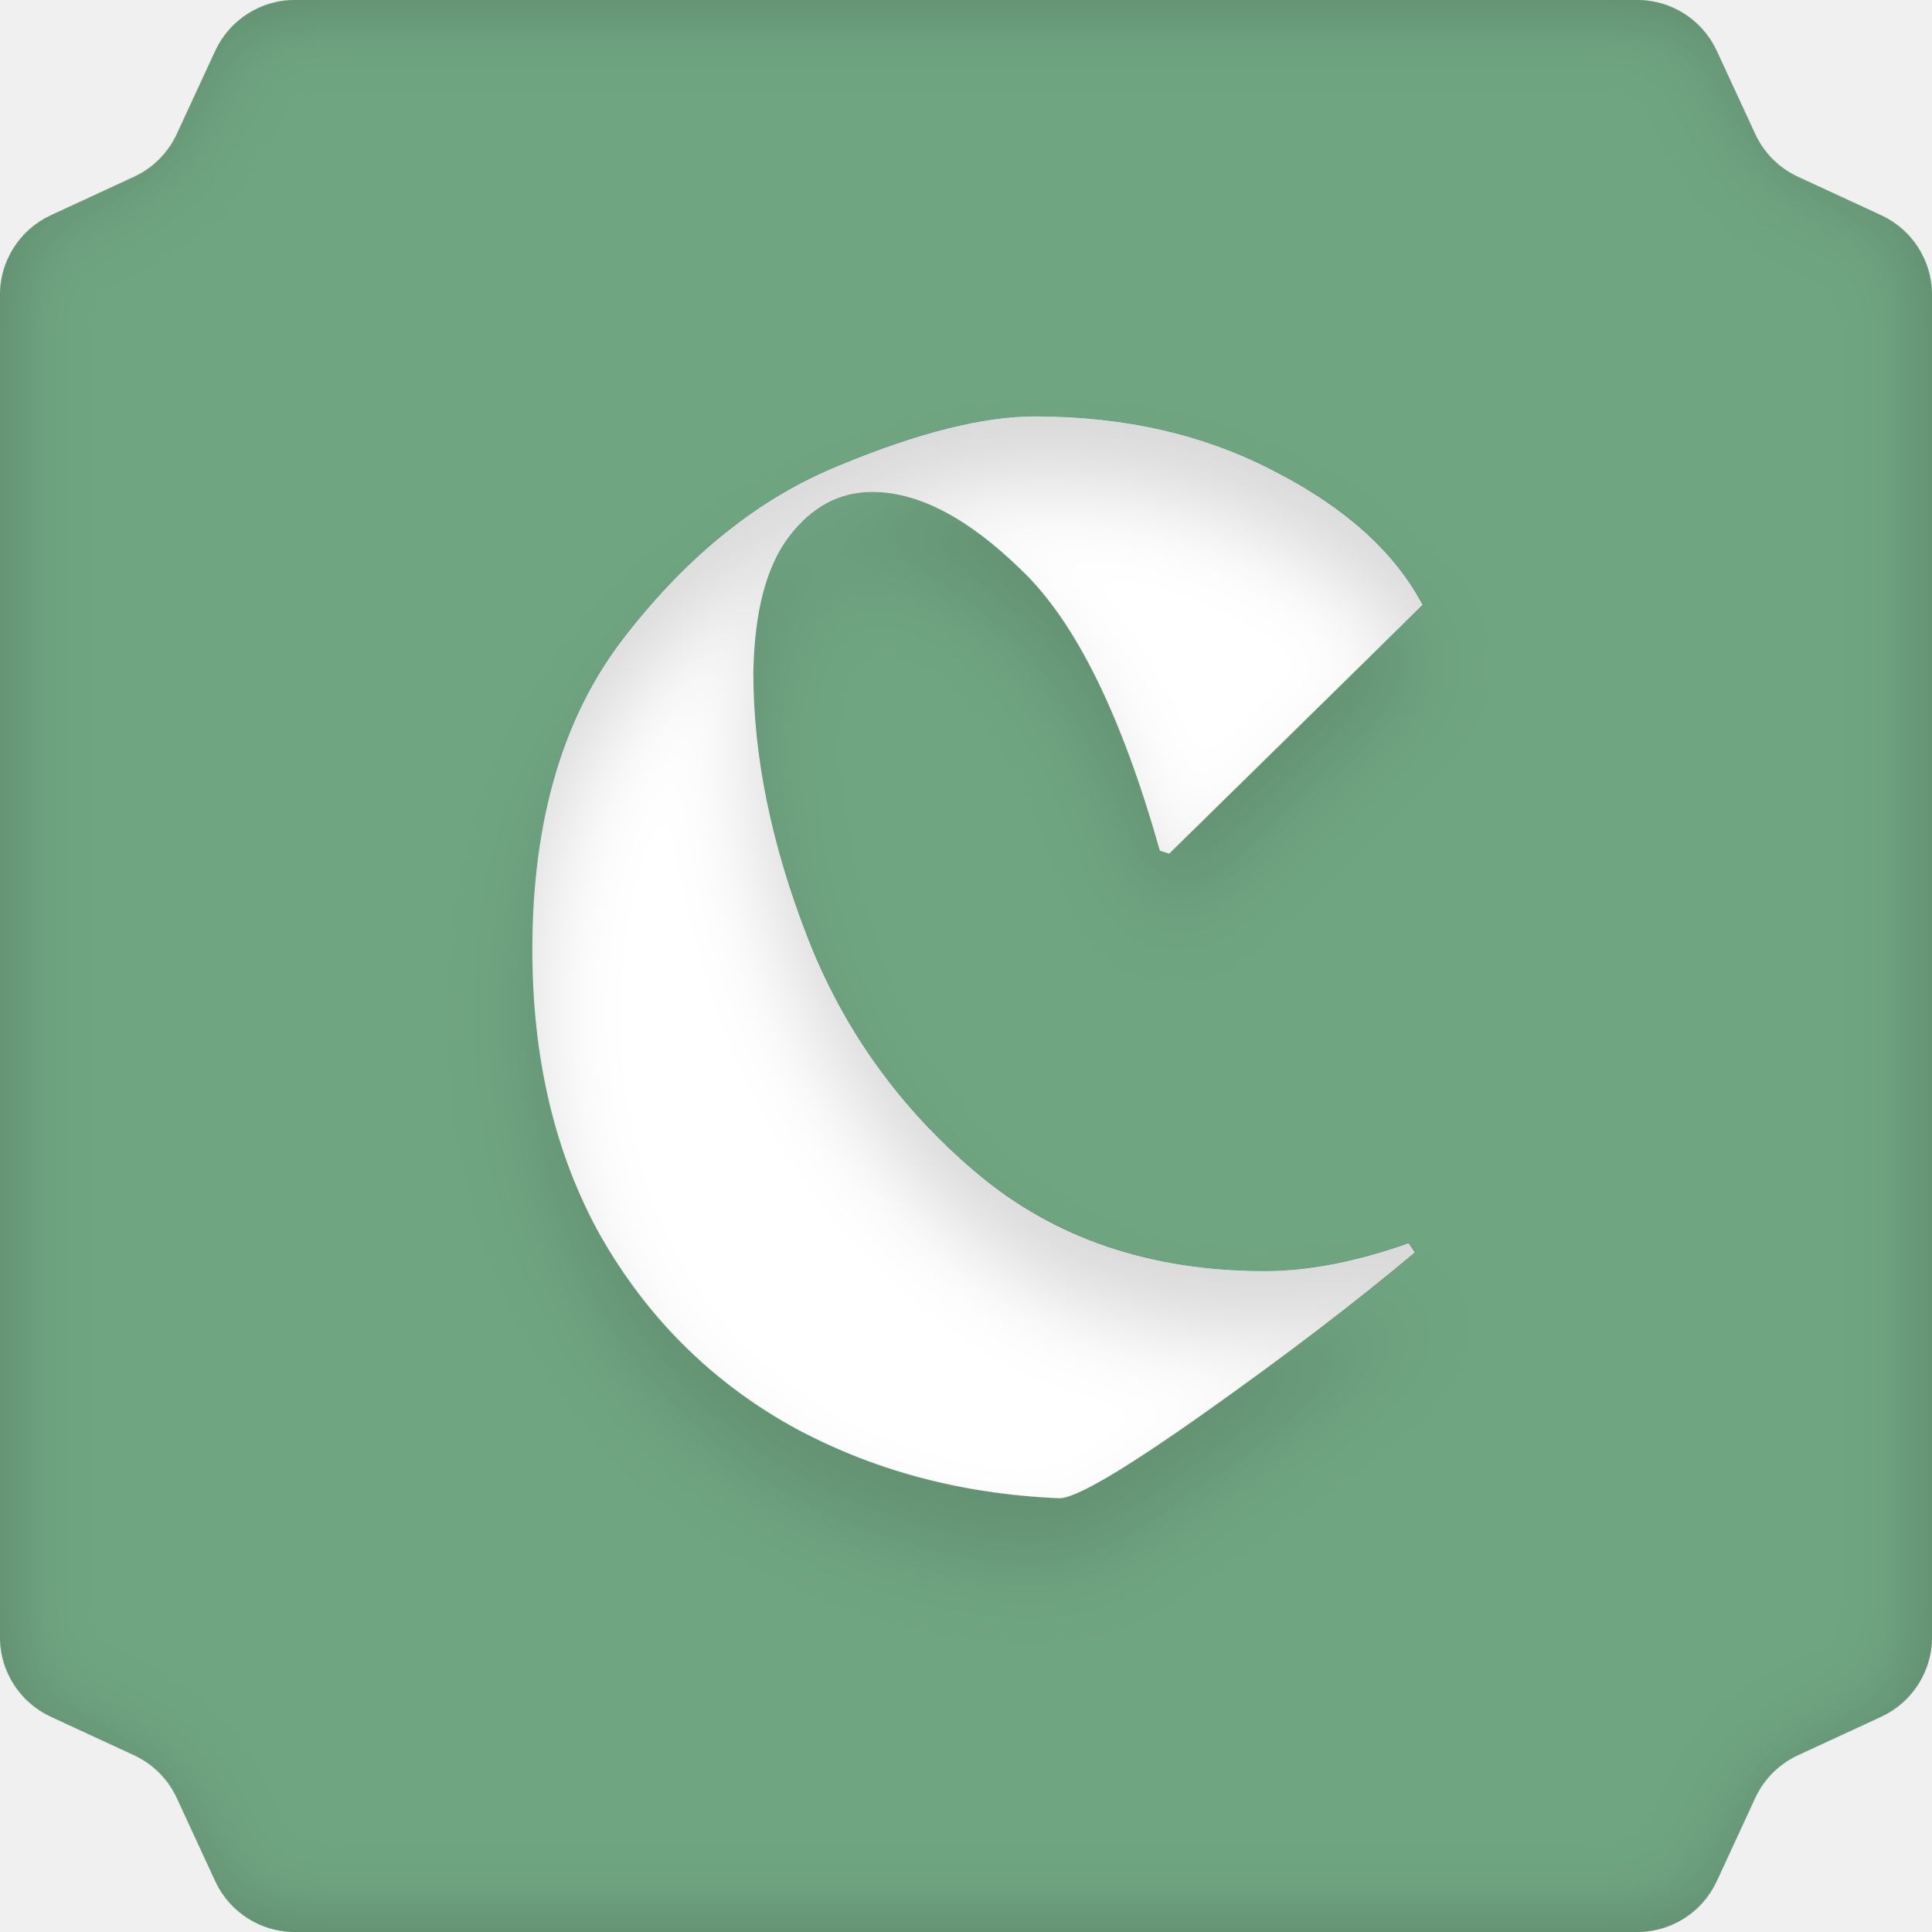
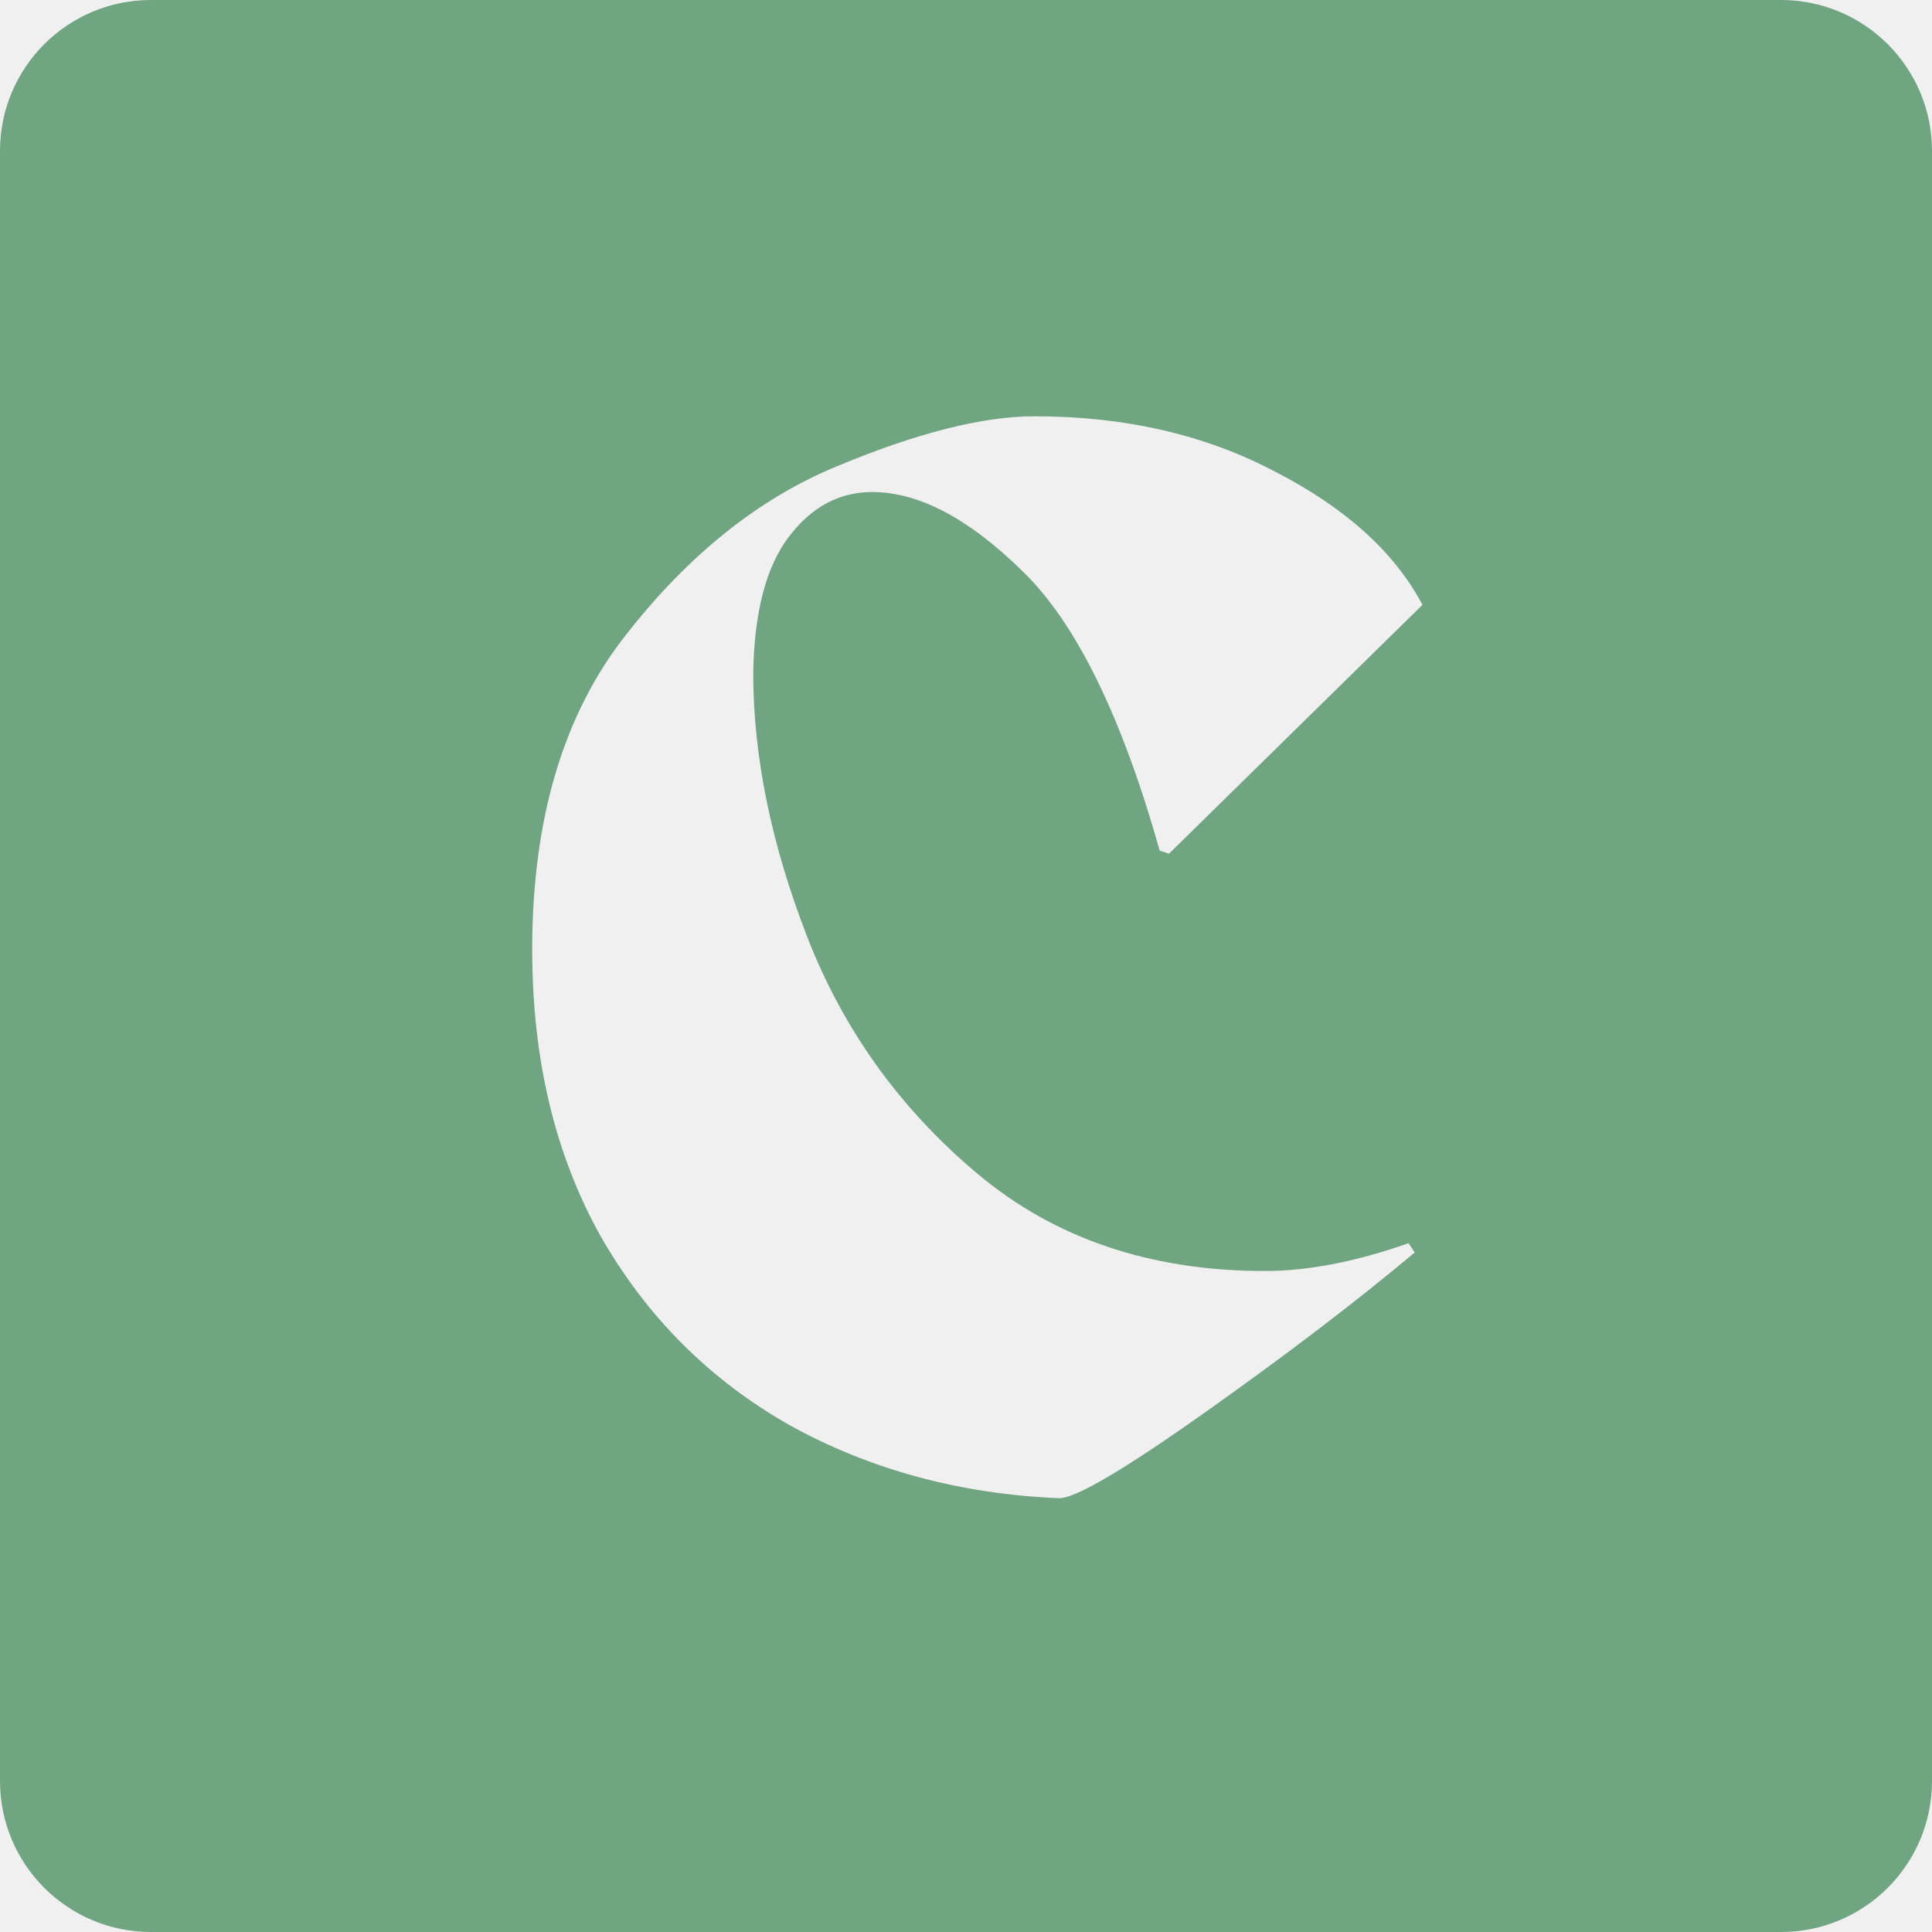
- <svg xmlns="http://www.w3.org/2000/svg" width="30" height="30" viewBox="0 0 30 30" fill="none">
-   <g clip-path="url(#clip0_1941_90642)">
-     <g filter="url(#filter0_i_1941_90642)">
-       <path fill-rule="evenodd" clip-rule="evenodd" d="M3.342 0.792C3.565 0.309 4.048 0 4.579 0H25.421C25.952 0 26.435 0.309 26.658 0.792L27.254 2.08C27.39 2.374 27.626 2.61 27.92 2.746L29.209 3.342C29.691 3.565 30 4.048 30 4.579V25.421C30 25.952 29.691 26.435 29.209 26.658L27.92 27.254C27.626 27.39 27.39 27.626 27.254 27.92L26.658 29.209C26.435 29.691 25.952 30 25.421 30H4.579C4.048 30 3.565 29.691 3.342 29.209L2.746 27.92C2.61 27.626 2.374 27.39 2.08 27.254L0.792 26.658C0.309 26.435 0 25.952 0 25.421V4.579C0 4.048 0.309 3.565 0.792 3.342L2.08 2.746C2.374 2.61 2.61 2.374 2.746 2.08L3.342 0.792Z" fill="#70A582" />
-     </g>
-     <g filter="url(#filter1_di_1941_90642)">
-       <path d="M16.45 23.264C14.914 23.2 13.522 22.824 12.274 22.136C11.026 21.432 10.042 20.448 9.322 19.184C8.618 17.92 8.266 16.44 8.266 14.744C8.266 12.712 8.754 11.08 9.73 9.848C10.706 8.6 11.802 7.728 13.018 7.232C14.25 6.72 15.266 6.464 16.066 6.464C17.474 6.464 18.722 6.752 19.81 7.328C20.898 7.888 21.658 8.576 22.09 9.392L18.154 13.256L18.01 13.208C17.418 11.112 16.706 9.664 15.874 8.864C15.042 8.048 14.266 7.64 13.546 7.64C13.034 7.64 12.602 7.872 12.25 8.336C11.898 8.8 11.714 9.504 11.698 10.448C11.698 11.744 11.978 13.112 12.538 14.552C13.098 15.992 13.978 17.216 15.178 18.224C16.378 19.232 17.866 19.736 19.642 19.736C20.314 19.736 21.058 19.592 21.874 19.304L21.97 19.448C21.074 20.2 19.994 21.024 18.73 21.92C17.466 22.816 16.706 23.264 16.45 23.264Z" fill="white" />
-     </g>
-   </g>
-   <defs>
-     <filter id="filter0_i_1941_90642" x="0" y="0" width="30" height="30" filterUnits="userSpaceOnUse" color-interpolation-filters="sRGB">
-       <feFlood flood-opacity="0" result="BackgroundImageFix" />
-       <feBlend mode="normal" in="SourceGraphic" in2="BackgroundImageFix" result="shape" />
-       <feColorMatrix in="SourceAlpha" type="matrix" values="0 0 0 0 0 0 0 0 0 0 0 0 0 0 0 0 0 0 127 0" result="hardAlpha" />
-       <feOffset />
-       <feGaussianBlur stdDeviation="0.682" />
-       <feComposite in2="hardAlpha" operator="arithmetic" k2="-1" k3="1" />
-       <feColorMatrix type="matrix" values="0 0 0 0 0 0 0 0 0 0 0 0 0 0 0 0 0 0 0.15 0" />
-       <feBlend mode="normal" in2="shape" result="effect1_innerShadow_1941_90642" />
-     </filter>
-     <filter id="filter1_di_1941_90642" x="6.902" y="6.123" width="16.552" height="19.527" filterUnits="userSpaceOnUse" color-interpolation-filters="sRGB">
-       <feFlood flood-opacity="0" result="BackgroundImageFix" />
-       <feColorMatrix in="SourceAlpha" type="matrix" values="0 0 0 0 0 0 0 0 0 0 0 0 0 0 0 0 0 0 127 0" result="hardAlpha" />
-       <feOffset dy="1.023" />
-       <feGaussianBlur stdDeviation="0.682" />
-       <feComposite in2="hardAlpha" operator="out" />
-       <feColorMatrix type="matrix" values="0 0 0 0 0 0 0 0 0 0 0 0 0 0 0 0 0 0 0.12 0" />
-       <feBlend mode="normal" in2="BackgroundImageFix" result="effect1_dropShadow_1941_90642" />
-       <feBlend mode="normal" in="SourceGraphic" in2="effect1_dropShadow_1941_90642" result="shape" />
-       <feColorMatrix in="SourceAlpha" type="matrix" values="0 0 0 0 0 0 0 0 0 0 0 0 0 0 0 0 0 0 127 0" result="hardAlpha" />
-       <feOffset dy="1.023" />
-       <feGaussianBlur stdDeviation="0.682" />
-       <feComposite in2="hardAlpha" operator="arithmetic" k2="-1" k3="1" />
-       <feColorMatrix type="matrix" values="0 0 0 0 0 0 0 0 0 0 0 0 0 0 0 0 0 0 0.15 0" />
-       <feBlend mode="normal" in2="shape" result="effect2_innerShadow_1941_90642" />
-     </filter>
-     <clipPath id="clip0_1941_90642">
-       <rect width="30" height="30" fill="white" />
-     </clipPath>
-   </defs>
+ <svg xmlns="http://www.w3.org/2000/svg" fill="none" height="30" viewBox="0 0 30 30" width="30">
+   <path clip-rule="evenodd" d="m27.656 0h-25.312c-1.294 0-2.344 1.049-2.344 2.344v25.312c0 1.294 1.049 2.344 2.344 2.344h25.312c1.294 0 2.344-1.049 2.344-2.344v-25.312c0-1.294-1.049-2.344-2.344-2.344zm-15.384 22.136c1.248.688 2.64 1.064 4.176 1.128.256 0 1.016-.448 2.28-1.344s2.344-1.72 3.24-2.472l-.096-.144c-.816.288-1.56.432-2.232.432-1.776 0-3.264-.504-4.464-1.512s-2.08-2.232-2.64-3.672-.84-2.808-.84-4.104c.016-.944.2-1.648.552-2.112s.784-.696 1.296-.696c.72 0 1.496.408 2.328 1.224.832.8 1.544 2.248 2.136 4.344l.144.048 3.936-3.864c-.432-.816-1.192-1.504-2.28-2.064-1.088-.576-2.336-.864-3.744-.864-.8 0-1.816.256-3.048.768-1.216.496-2.312 1.368-3.288 2.616-.976 1.232-1.464 2.864-1.464 4.896 0 1.696.352 3.176 1.056 4.44.72 1.264 1.704 2.248 2.952 2.952z" fill="#70a582" fill-rule="evenodd" />
</svg>
